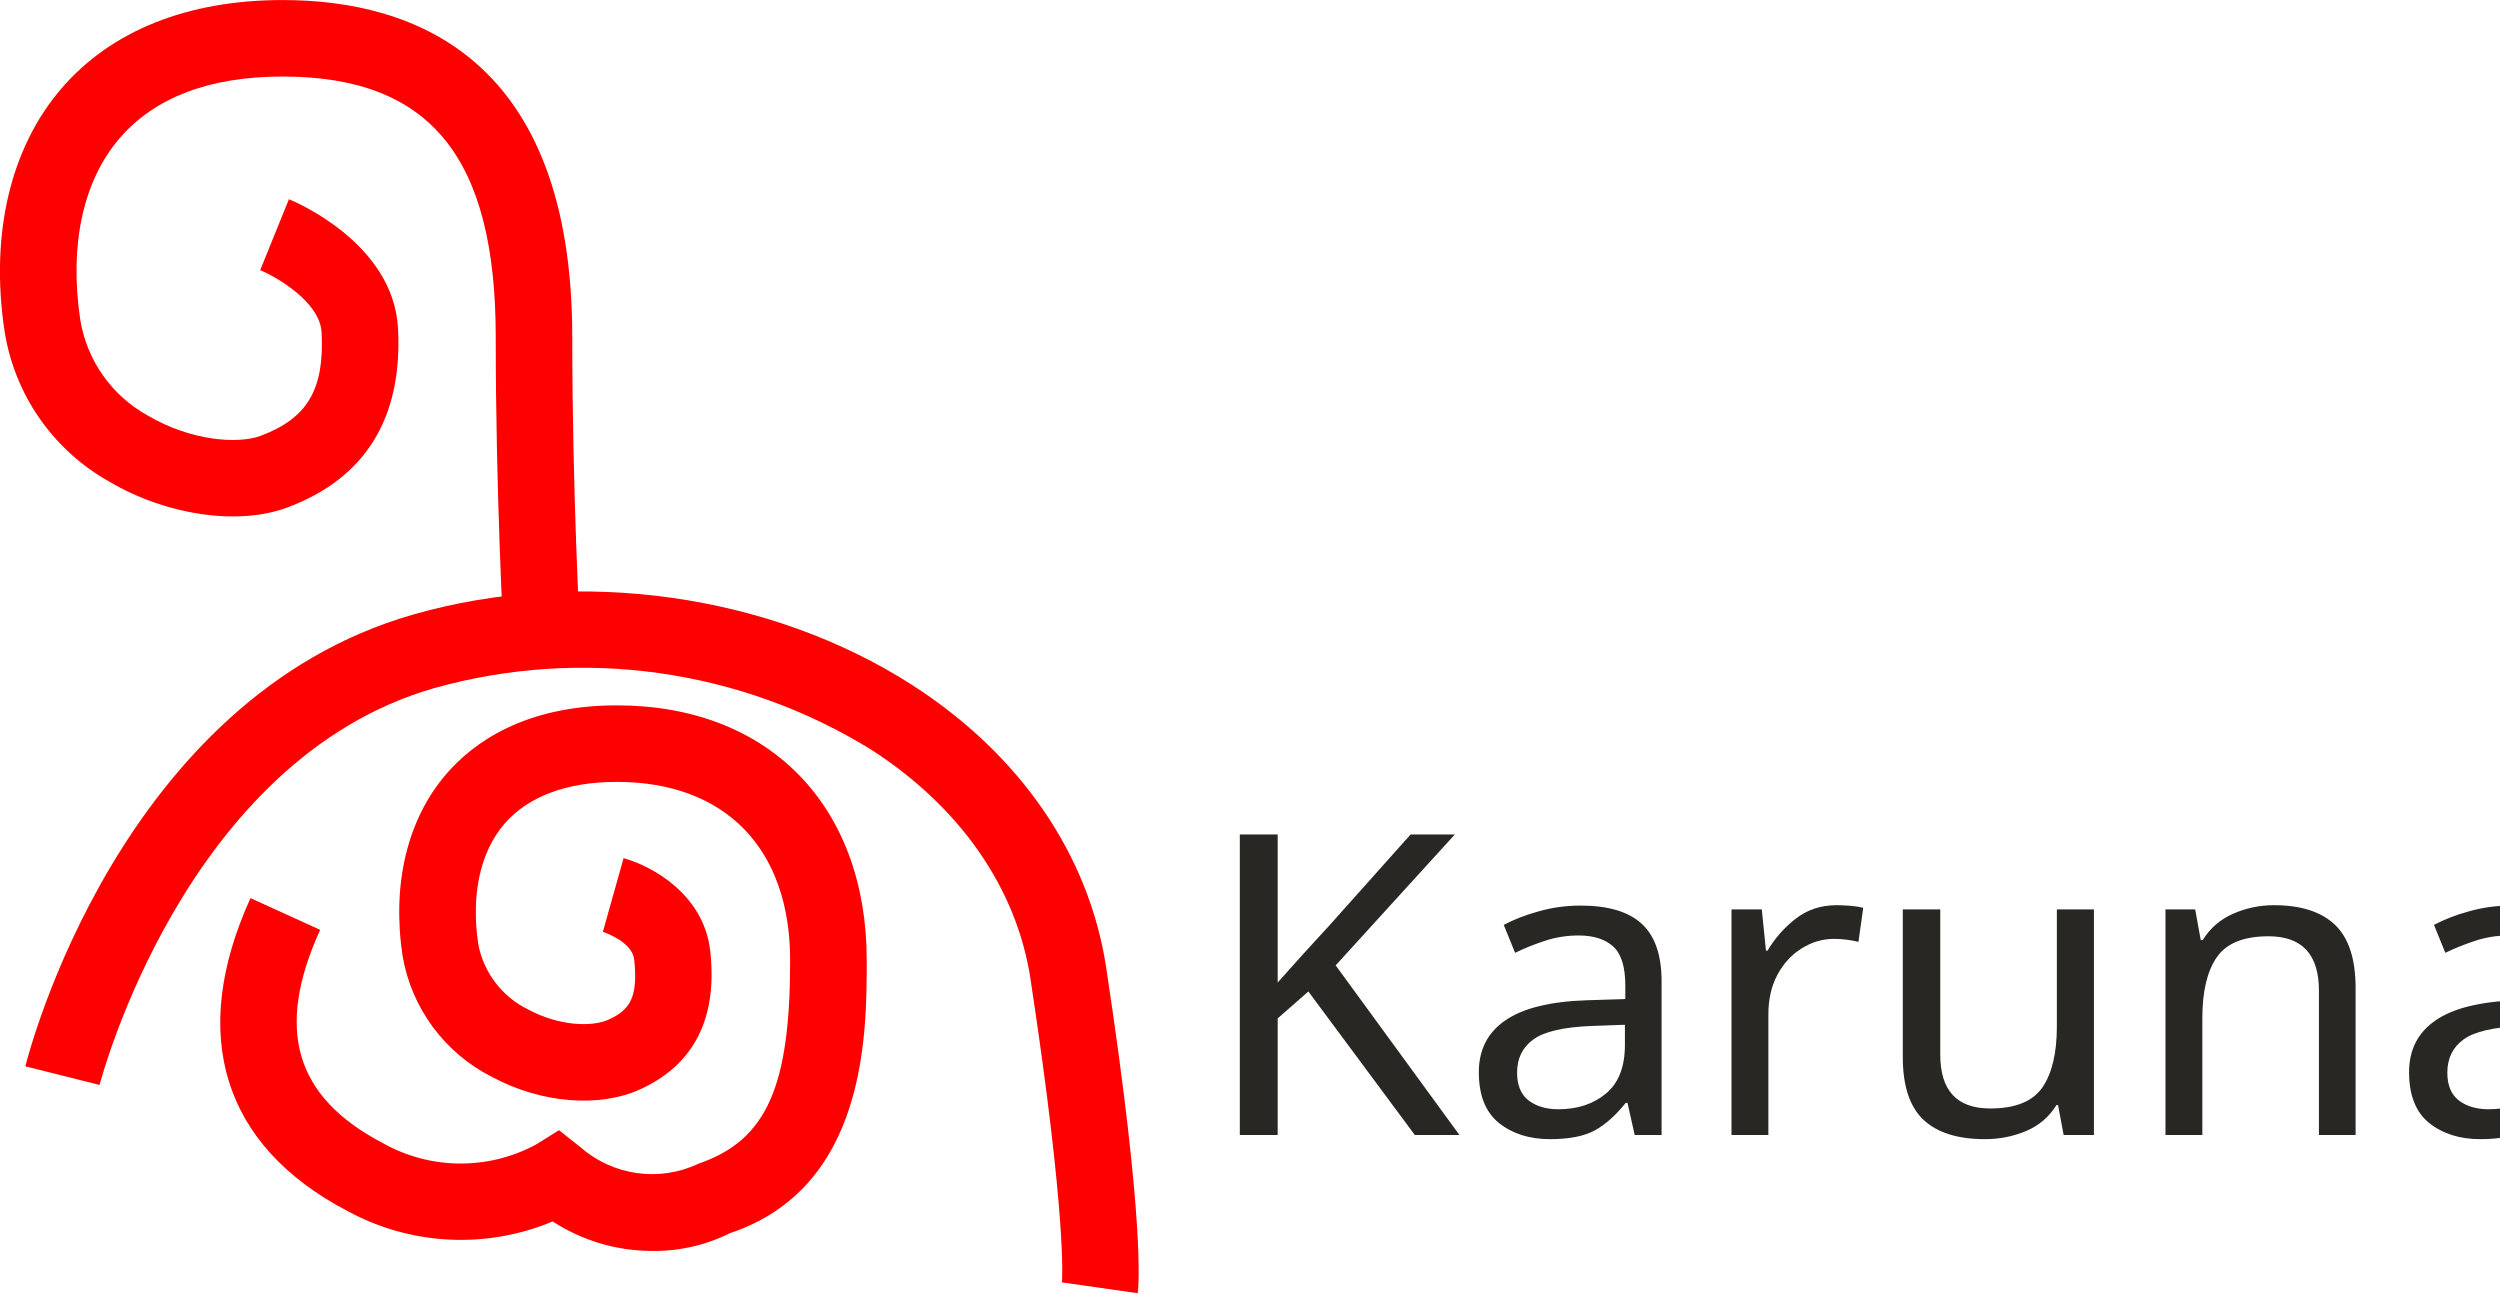
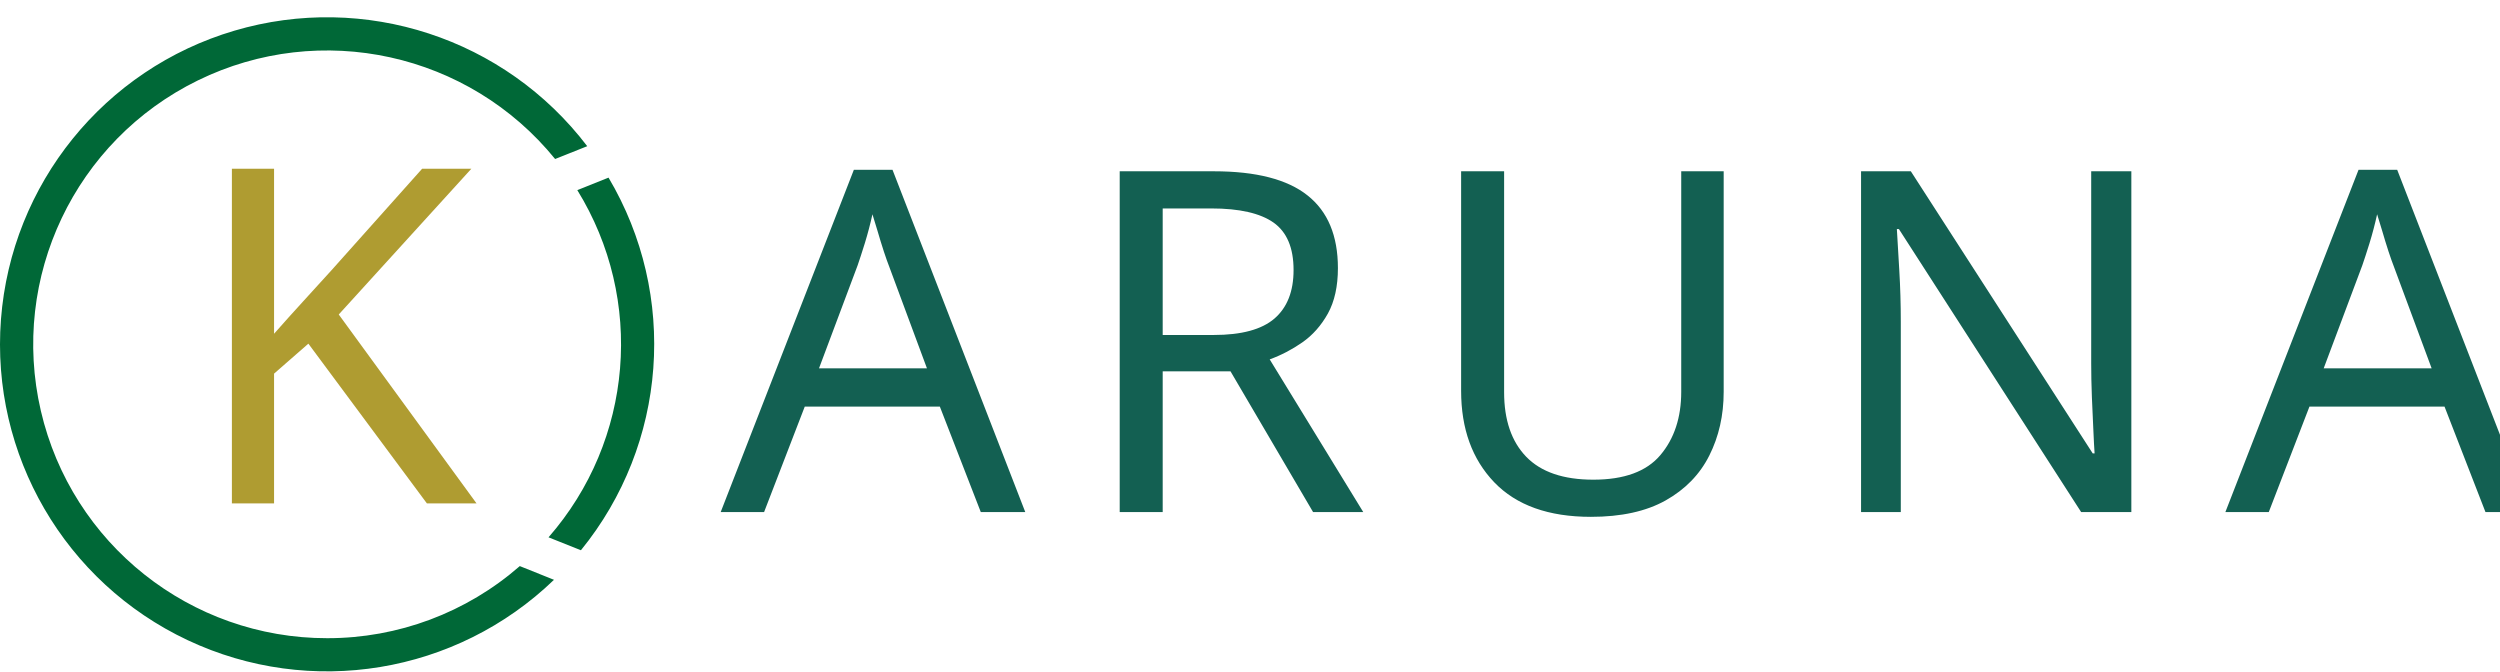
- <svg xmlns="http://www.w3.org/2000/svg" width="195.997" height="101.385" viewBox="0 0 195.997 101.385">
+ <svg xmlns="http://www.w3.org/2000/svg" width="288.033" height="77.349" viewBox="0 0 288.033 77.349">
  <defs>
    <style>
      .cls-1 {
-         fill: #292724;
-         font-size: 33px;
+         fill: #006837;
+       }
+ 
+       .cls-2 {
+         fill: #136052;
+         font-size: 55px;
+         letter-spacing: 0.1em;
+       }
+ 
+       .cls-2, .cls-3 {
        font-family: SegoeUI, Segoe UI;
      }

-       .cls-2 {
-         fill: red;
+       .cls-3 {
+         fill: #af9c31;
+         font-size: 54px;
+         letter-spacing: 0.07em;
      }
    </style>
  </defs>
-   <g id="Group_1093" data-name="Group 1093" transform="translate(-137.003 -8.019)">
-     <text id="Karuna" class="cls-1" transform="translate(231 97)">
-       <tspan x="0" y="0">Karuna</tspan>
+   <g id="KAruna-01" transform="translate(-20.42 -11.95)">
+     <path id="Path_7795" data-name="Path 7795" class="cls-1" d="M90.534,32.414l-3.6,1.442a33.791,33.791,0,0,1-3.317,40l3.733,1.489a37.61,37.61,0,0,0,3.179-42.934ZM58.128,85.478A33.856,33.856,0,1,1,84.377,30.269l3.7-1.476a37.679,37.679,0,1,0-3.831,49.958l-3.939-1.579A33.676,33.676,0,0,1,58.128,85.478Z" transform="translate(0 0)" />
+     <text id="ARUNA" class="cls-2" transform="translate(103.452 70.95)">
+       <tspan x="0" y="0">ARUNA</tspan>
    </text>
-     <g id="Group_799" data-name="Group 799" transform="translate(61.478 -64.004)">
-       <g id="Group_798" data-name="Group 798" transform="translate(45.357 -166.973)">
-         <path id="Path_5114" data-name="Path 5114" class="cls-2" d="M69.654,288.987s-.621-11.154-.621-23.579c0-14.117-5.155-20.412-16.716-20.412-5.709,0-10.006,1.628-12.771,4.839-2.866,3.328-3.962,8.383-3.085,14.232A10.5,10.5,0,0,0,41.8,271.6c3.282,1.93,6.988,2.245,8.809,1.562,3.666-1.374,5-3.644,4.772-8.1-.126-2.42-3.6-4.387-4.814-4.886l2.252-5.561c.335.135,8.2,3.379,8.554,10.136.365,7.015-2.548,11.733-8.658,14.024-3.85,1.444-9.459.637-13.957-2.008a16.441,16.441,0,0,1-8.233-11.81c-1.14-7.6.448-14.365,4.472-19.038C38.9,241.39,44.889,239,52.317,239c10.363,0,22.716,4.582,22.716,26.412,0,12.233.61,23.215.612,23.246Z" />
-         <path id="Path_5115" data-name="Path 5115" class="cls-2" d="M107.731,421.77a14.261,14.261,0,0,1-7.761-2.311,18.607,18.607,0,0,1-16.117-.832c-9.758-5.111-12.448-13.818-7.574-24.515l5.46,2.488c-3.55,7.792-1.994,13.1,4.9,16.712a12.443,12.443,0,0,0,12.01.125l1.816-1.13,1.683,1.334a8.512,8.512,0,0,0,9.274,1.282c5.365-1.846,7.164-6.1,7.164-15.939,0-8.757-5.08-13.985-13.59-13.985-3.911,0-6.958,1.138-8.812,3.29-1.9,2.21-2.63,5.569-2.046,9.46a7.194,7.194,0,0,0,3.9,5.089c2.432,1.313,5.024,1.393,6.327.793,1.587-.731,2.331-1.66,1.992-4.711-.158-1.421-2.43-2.157-2.453-2.164l1.622-5.777c2.293.632,6.305,2.877,6.794,7.278.583,5.249-1.248,8.89-5.445,10.823-3.247,1.5-7.835,1.118-11.688-.963A13.083,13.083,0,0,1,88.2,398.64c-.847-5.645.373-10.711,3.433-14.265C93.748,381.923,97.78,379,105,379c11.9,0,19.59,7.844,19.59,19.985,0,5.783,0,17.817-10.74,21.4A13.2,13.2,0,0,1,107.731,421.77Z" transform="translate(-26.471 -84.704)" />
-         <path id="Path_5116" data-name="Path 5116" class="cls-2" d="M122.275,411.387l-5.94-.848c.011-.122.428-4.706-2.461-23.771-1.079-7.122-5.526-13.52-12.522-18.014a43.1,43.1,0,0,0-34.208-4.811c-19.607,5.6-26.191,30.862-26.256,31.116l-5.82-1.458c.294-1.176,7.462-28.865,30.427-35.427,13.017-3.719,28-1.6,39.1,5.532,8.468,5.44,13.87,13.311,15.211,22.163C122.865,406.054,122.345,410.9,122.275,411.387Z" transform="translate(-2.913 -71.005)" />
-       </g>
-     </g>
+     <text id="K" class="cls-3" transform="translate(41.902 69.95)">
+       <tspan x="0" y="0">K</tspan>
+     </text>
  </g>
</svg>
